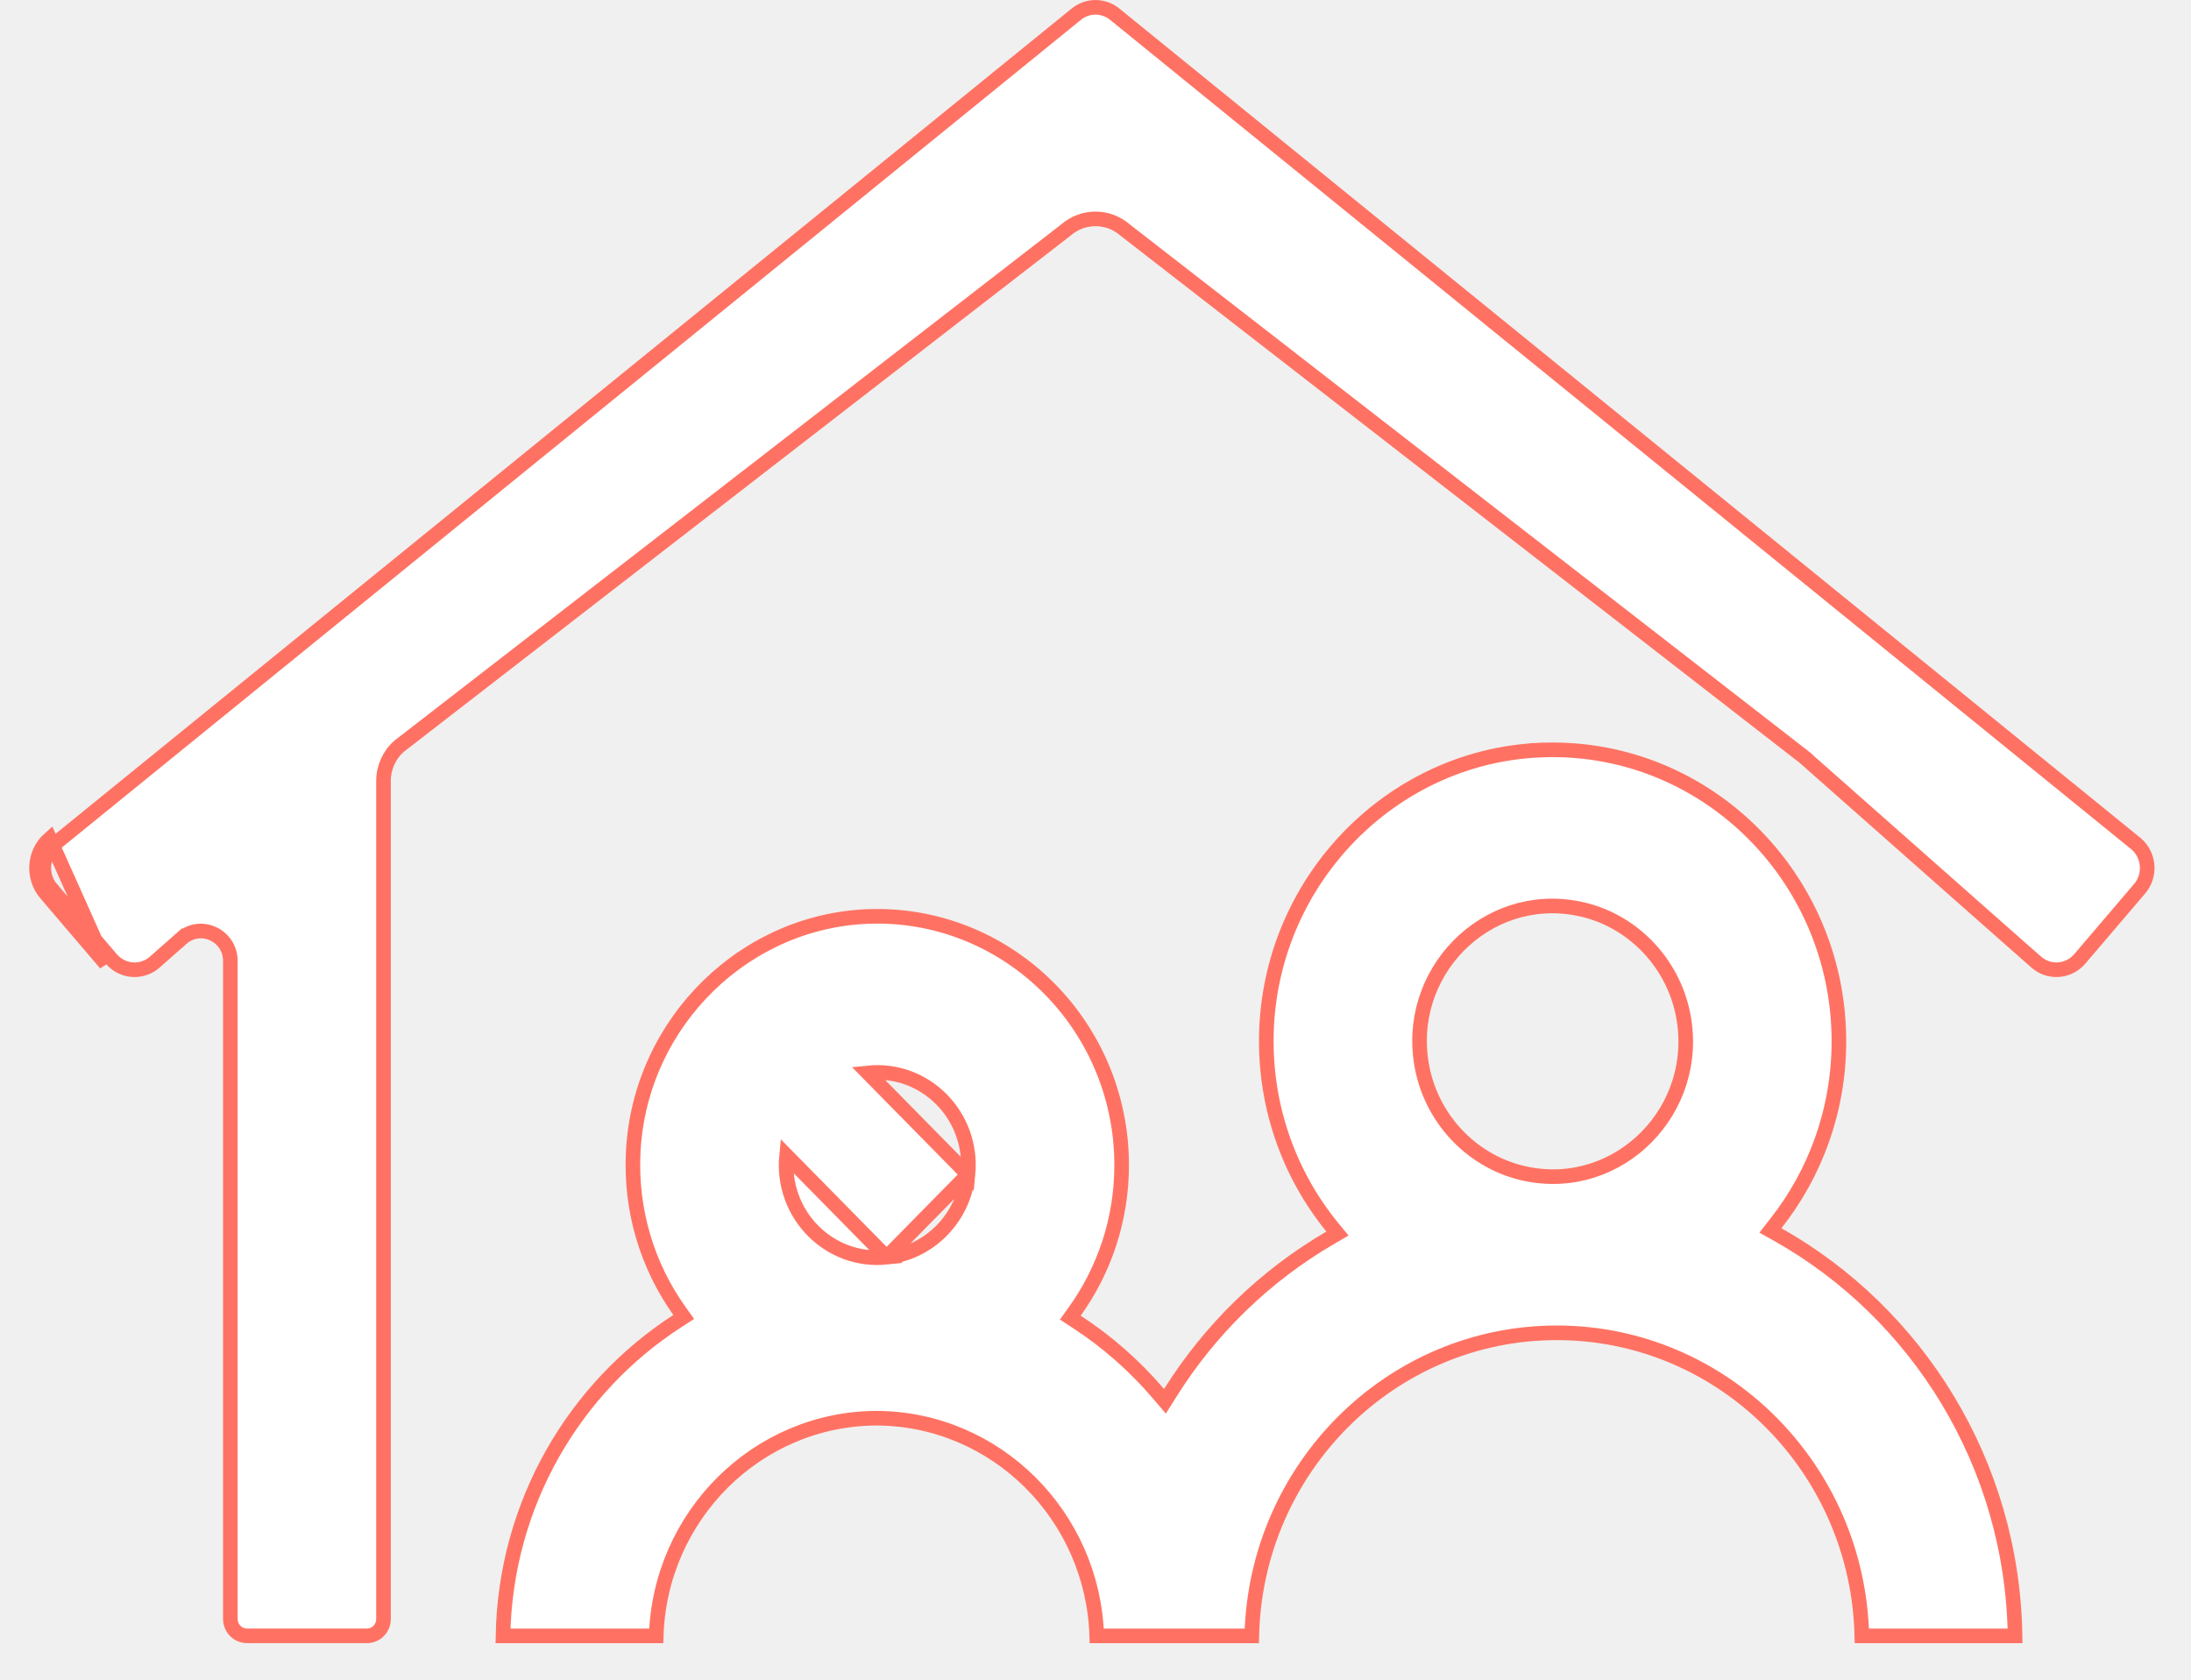
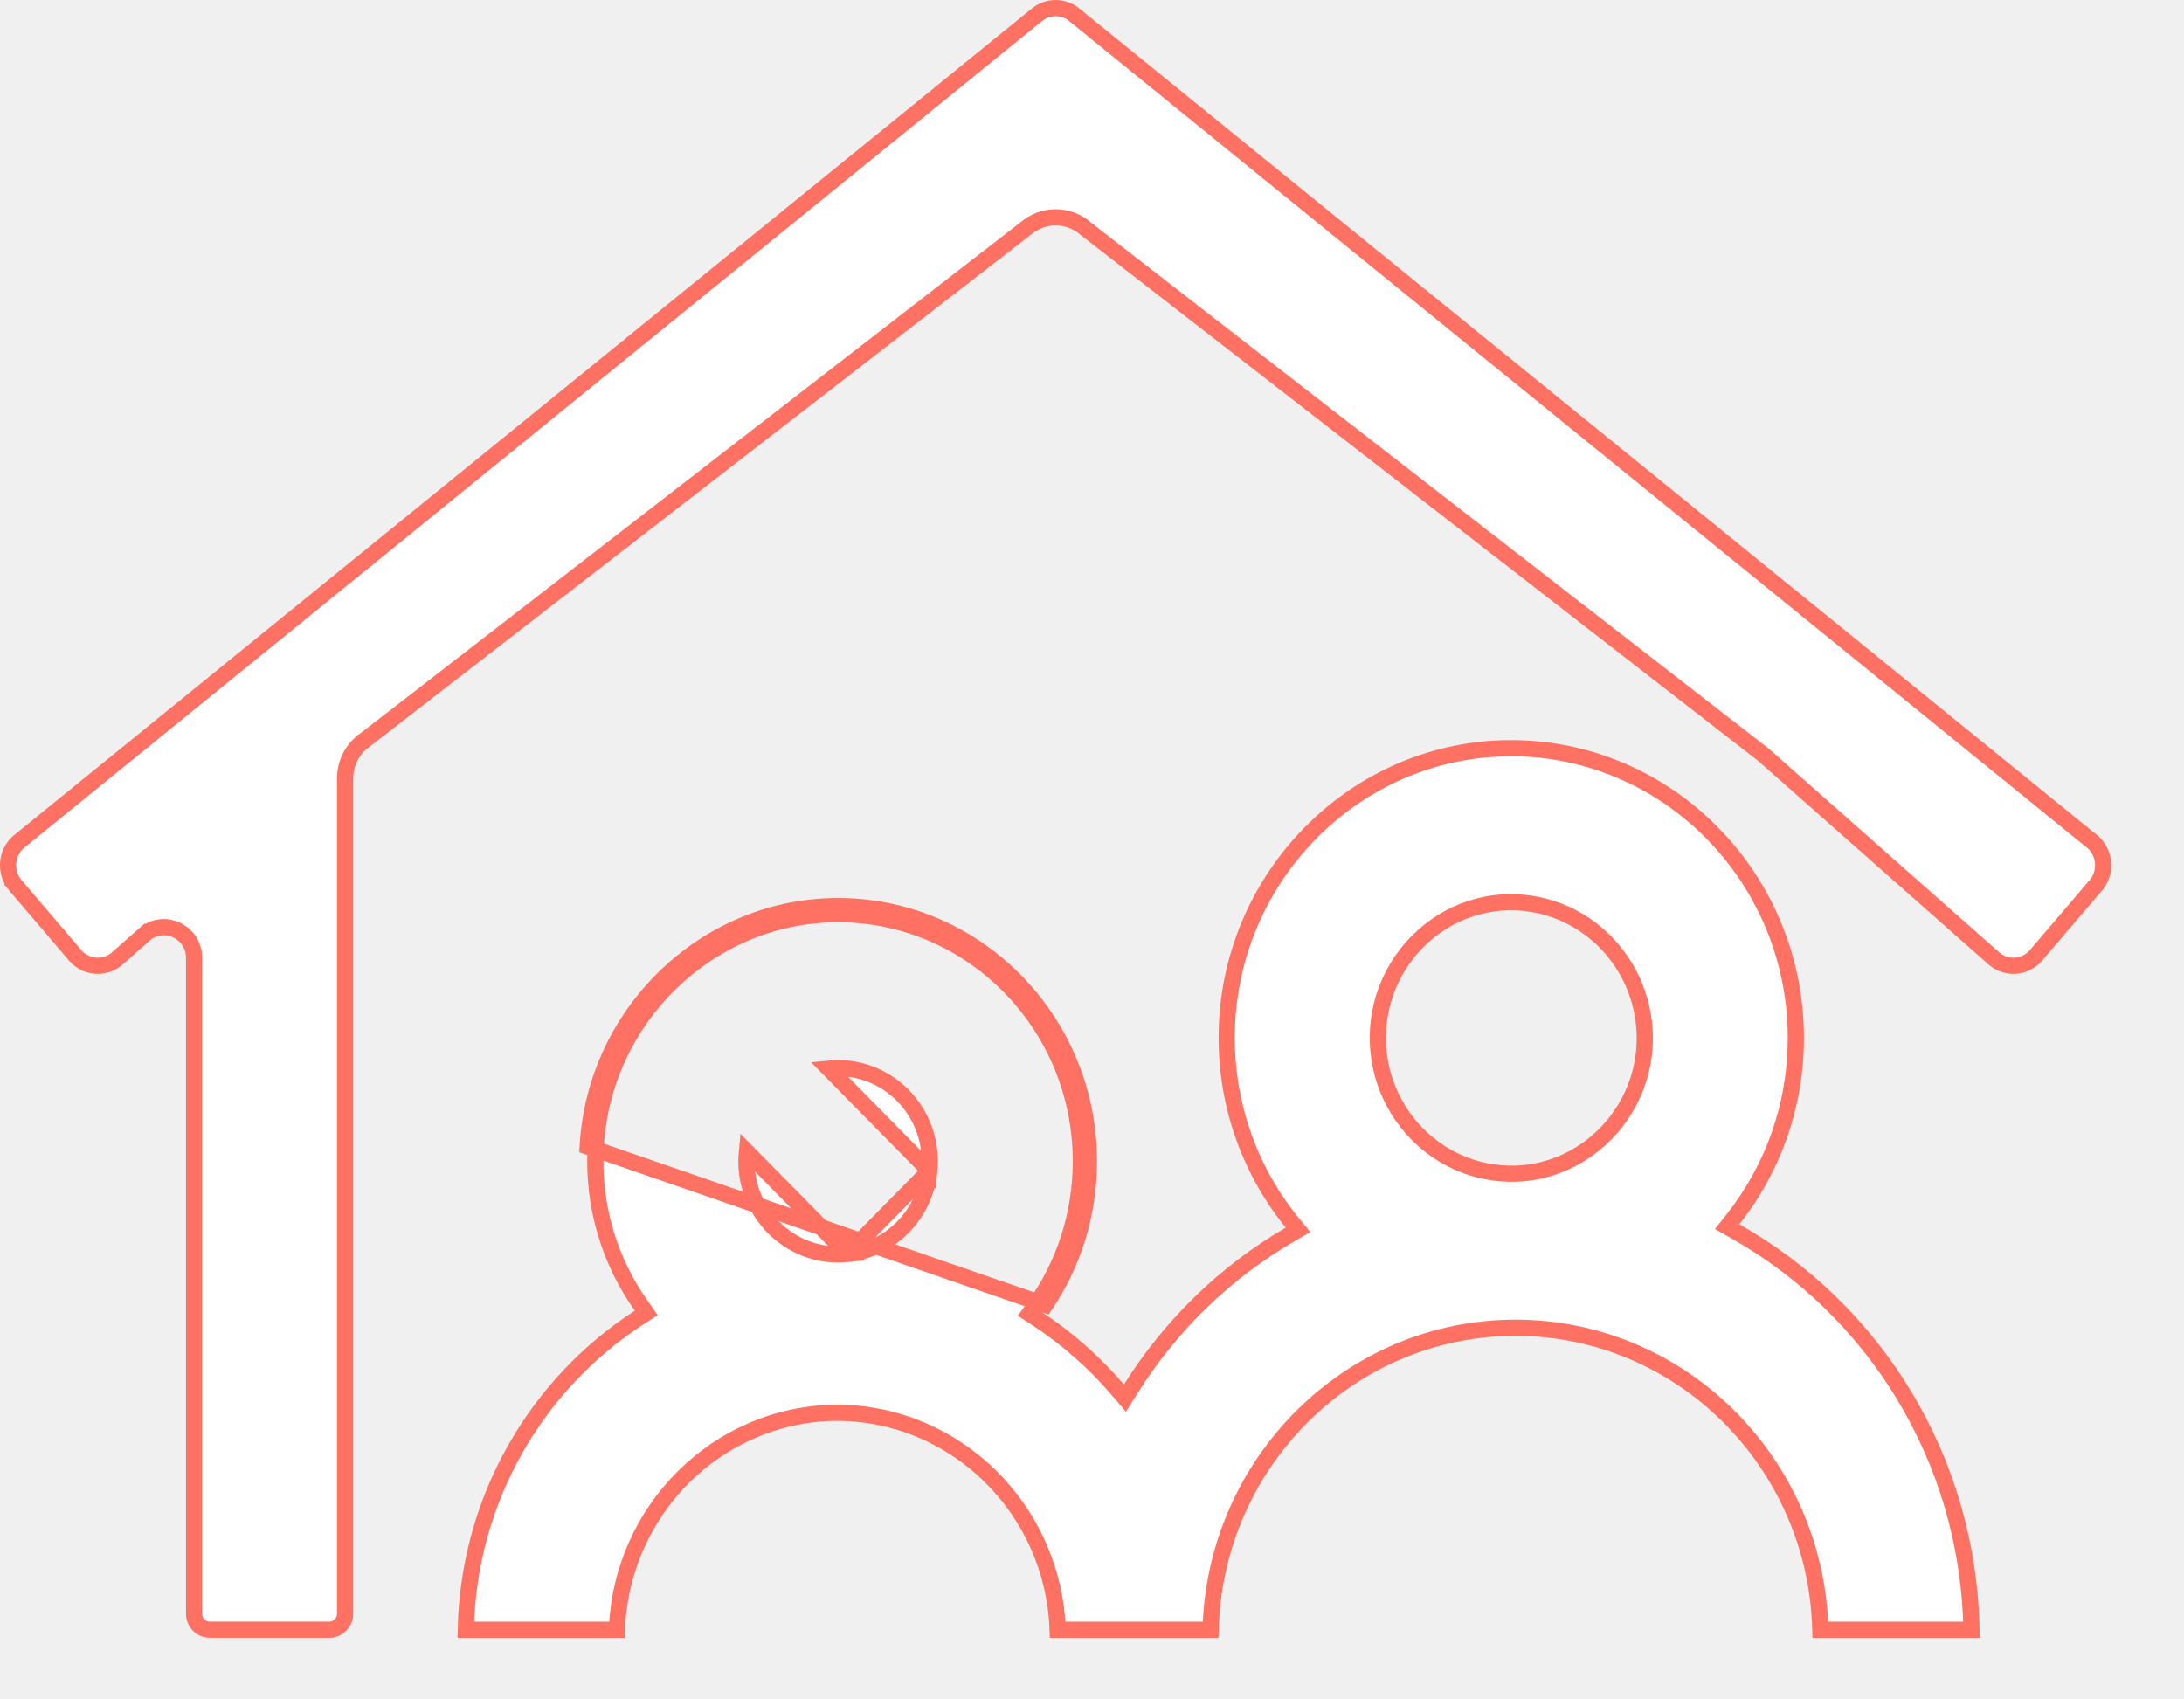
- <svg xmlns="http://www.w3.org/2000/svg" width="30" height="23" viewBox="0 0 30 23" fill="none">
-   <path d="M2.553 12.925L2.486 12.85L2.12 13.173L2.12 13.173C1.944 13.329 1.677 13.31 1.523 13.13L0.704 12.17L0.628 12.235L0.704 12.17C0.55 11.99 0.569 11.716 0.745 11.559L14.72 0.208L14.72 0.208L14.723 0.206C14.882 0.065 15.118 0.065 15.277 0.206L15.277 0.206L15.28 0.208L29.255 11.559C29.431 11.716 29.45 11.99 29.296 12.17L28.477 13.13L28.477 13.13C28.323 13.31 28.056 13.329 27.88 13.173L27.88 13.173L27.012 12.407L27.012 12.407L24.715 10.377L24.715 10.376L24.71 10.372L15.407 3.151C15.173 2.946 14.827 2.946 14.593 3.151L5.471 10.213L5.471 10.213L5.466 10.217C5.329 10.337 5.251 10.511 5.251 10.694V22.168C5.251 22.297 5.149 22.399 5.026 22.399H3.38C3.257 22.399 3.154 22.297 3.154 22.167V13.158C3.154 12.811 2.75 12.617 2.486 12.85L2.553 12.925ZM0.628 12.235L1.447 13.195L0.681 11.483C0.462 11.676 0.439 12.013 0.628 12.235Z" fill="white" stroke="#FF7263" stroke-width="0.2" />
-   <path d="M12.14 17.215C11.349 17.296 10.691 16.622 10.77 15.823L12.14 17.215ZM12.14 17.215C12.725 17.156 13.196 16.675 13.254 16.083M12.14 17.215L13.254 16.083M13.254 16.083C13.332 15.284 12.675 14.61 11.884 14.691L13.254 16.083ZM19.473 14.62C19.615 15.349 20.184 15.929 20.903 16.075C22.178 16.334 23.299 15.188 23.046 13.897C22.903 13.167 22.334 12.587 21.616 12.442C20.34 12.184 19.22 13.329 19.473 14.62ZM19.473 14.62L19.571 14.601L19.473 14.62C19.473 14.62 19.473 14.62 19.473 14.62ZM24.313 16.756L24.241 16.848L24.343 16.905C26.25 17.98 27.555 20.036 27.591 22.4H25.493C25.441 20.104 23.589 18.25 21.316 18.25C19.044 18.25 17.192 20.104 17.14 22.4H15.017C14.965 20.752 13.635 19.426 12.001 19.419L12.001 19.419C10.367 19.426 9.037 20.753 8.985 22.4H6.887C6.92 20.588 7.866 18.999 9.274 18.09L9.362 18.033L9.301 17.948C8.867 17.337 8.626 16.576 8.671 15.756L8.671 15.756C8.77 13.983 10.223 12.572 11.964 12.547L11.964 12.547C13.829 12.521 15.358 14.057 15.358 15.954C15.358 16.702 15.119 17.395 14.716 17.957L14.655 18.042L14.742 18.099C15.161 18.371 15.538 18.704 15.862 19.084L15.951 19.188L16.023 19.073C16.572 18.197 17.324 17.467 18.212 16.95L18.313 16.891L18.239 16.801C17.64 16.064 17.295 15.105 17.343 14.065C17.438 12.031 19.05 10.381 21.045 10.273L21.04 10.173L21.045 10.273C23.302 10.15 25.179 11.983 25.179 14.258C25.179 15.203 24.854 16.072 24.313 16.756Z" fill="white" stroke="#FF7263" stroke-width="0.2" />
+ <svg xmlns="http://www.w3.org/2000/svg" width="27" height="21" viewBox="0 0 27 21" fill="none">
+   <path d="M1.847 11.632L1.781 11.557L1.452 11.848L1.452 11.848C1.297 11.985 1.063 11.968 0.929 11.811L0.191 10.947L0.115 11.011L0.191 10.947C0.056 10.788 0.073 10.548 0.227 10.411L12.804 0.195L12.804 0.195L12.807 0.193C12.947 0.069 13.153 0.069 13.293 0.193L13.293 0.193L13.296 0.195L25.873 10.411C26.028 10.548 26.044 10.788 25.909 10.947L25.171 11.811L25.171 11.811C25.037 11.968 24.803 11.985 24.648 11.848L24.648 11.848L23.868 11.159L23.868 11.159L21.8 9.331L21.8 9.331L21.795 9.327L13.423 2.828C13.209 2.64 12.892 2.64 12.677 2.828L4.468 9.183L4.467 9.183L4.463 9.187C4.337 9.298 4.266 9.458 4.266 9.625V19.951C4.266 20.062 4.178 20.149 4.073 20.149H2.592C2.487 20.149 2.399 20.062 2.399 19.95V11.842C2.399 11.521 2.025 11.342 1.781 11.557L1.847 11.632Z" fill="white" stroke="#FF7263" stroke-width="0.2" />
+   <path d="M10.317 11.203C8.701 11.225 7.356 12.534 7.265 14.176L12.924 16.132C13.263 15.626 13.462 15.016 13.462 14.358C13.462 12.603 12.047 11.178 10.317 11.203ZM10.317 11.203V11.203V11.203ZM10.477 15.504C9.759 15.577 9.162 14.965 9.233 14.24C9.233 14.24 9.233 14.24 9.233 14.24L10.477 15.504ZM10.477 15.504C11.009 15.45 11.436 15.014 11.489 14.476M10.477 15.504L11.489 14.476M11.489 14.476C11.56 13.751 10.963 13.139 10.245 13.212L11.489 14.476ZM17.066 13.161C17.195 13.82 17.71 14.346 18.361 14.478C19.516 14.712 20.53 13.674 20.301 12.506C20.172 11.845 19.657 11.32 19.006 11.188C17.851 10.954 16.837 11.992 17.066 13.161ZM17.066 13.161L17.163 13.141L17.066 13.161C17.066 13.161 17.066 13.161 17.066 13.161ZM21.424 15.075L21.352 15.166L21.454 15.224C23.165 16.188 24.335 18.03 24.372 20.15H22.504C22.451 18.083 20.783 16.416 18.735 16.416C16.687 16.416 15.018 18.083 14.966 20.15H13.075C13.024 18.667 11.824 17.473 10.351 17.467L10.351 17.467C8.878 17.473 7.679 18.667 7.627 20.15H5.758C5.792 18.527 6.64 17.105 7.902 16.289L7.99 16.233L7.93 16.147C7.54 15.6 7.323 14.917 7.364 14.181L7.364 14.181C7.453 12.59 8.756 11.325 10.318 11.303L10.318 11.303C11.991 11.279 13.362 12.657 13.362 14.358C13.362 15.03 13.148 15.651 12.786 16.156L12.725 16.241L12.813 16.298C13.188 16.543 13.527 16.841 13.819 17.183L13.907 17.286L13.979 17.171C14.473 16.384 15.149 15.728 15.946 15.264L16.047 15.205L15.973 15.115C15.435 14.453 15.126 13.593 15.169 12.659C15.254 10.833 16.701 9.353 18.491 9.256L18.486 9.156L18.491 9.256C20.516 9.146 22.201 10.791 22.201 12.833C22.201 13.681 21.91 14.46 21.424 15.075Z" fill="white" stroke="#FF7263" stroke-width="0.2" />
</svg>
